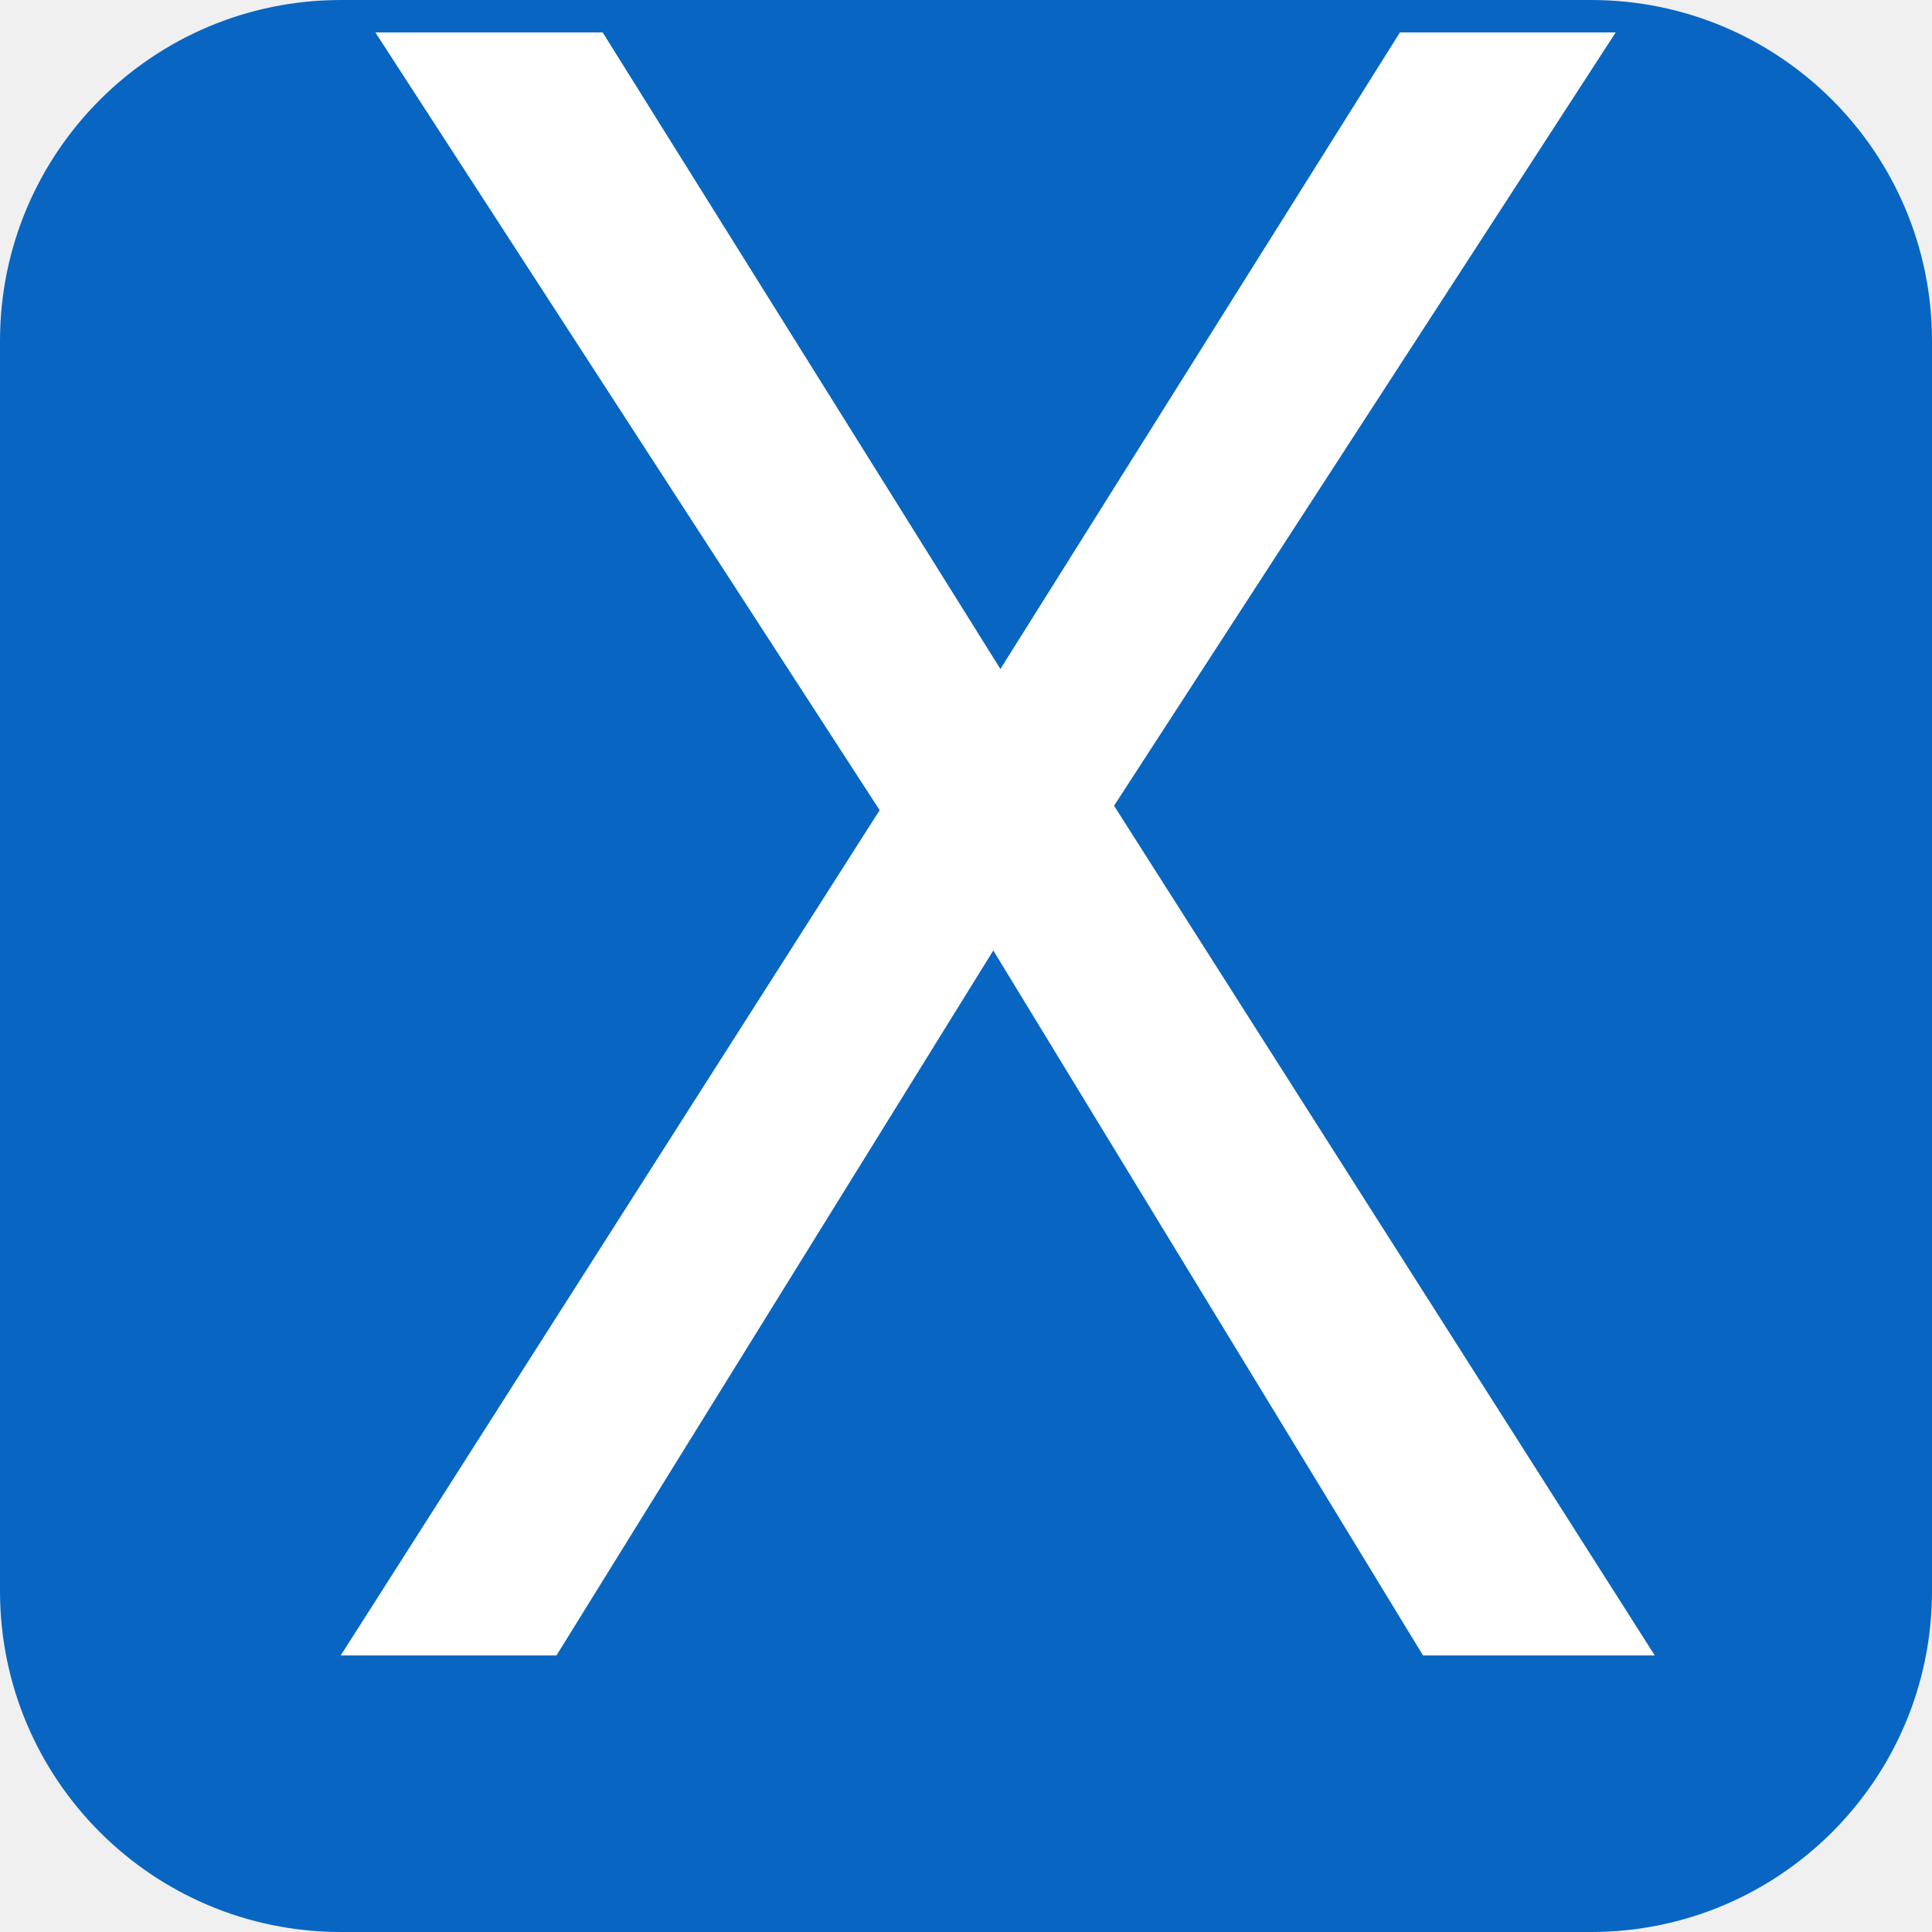
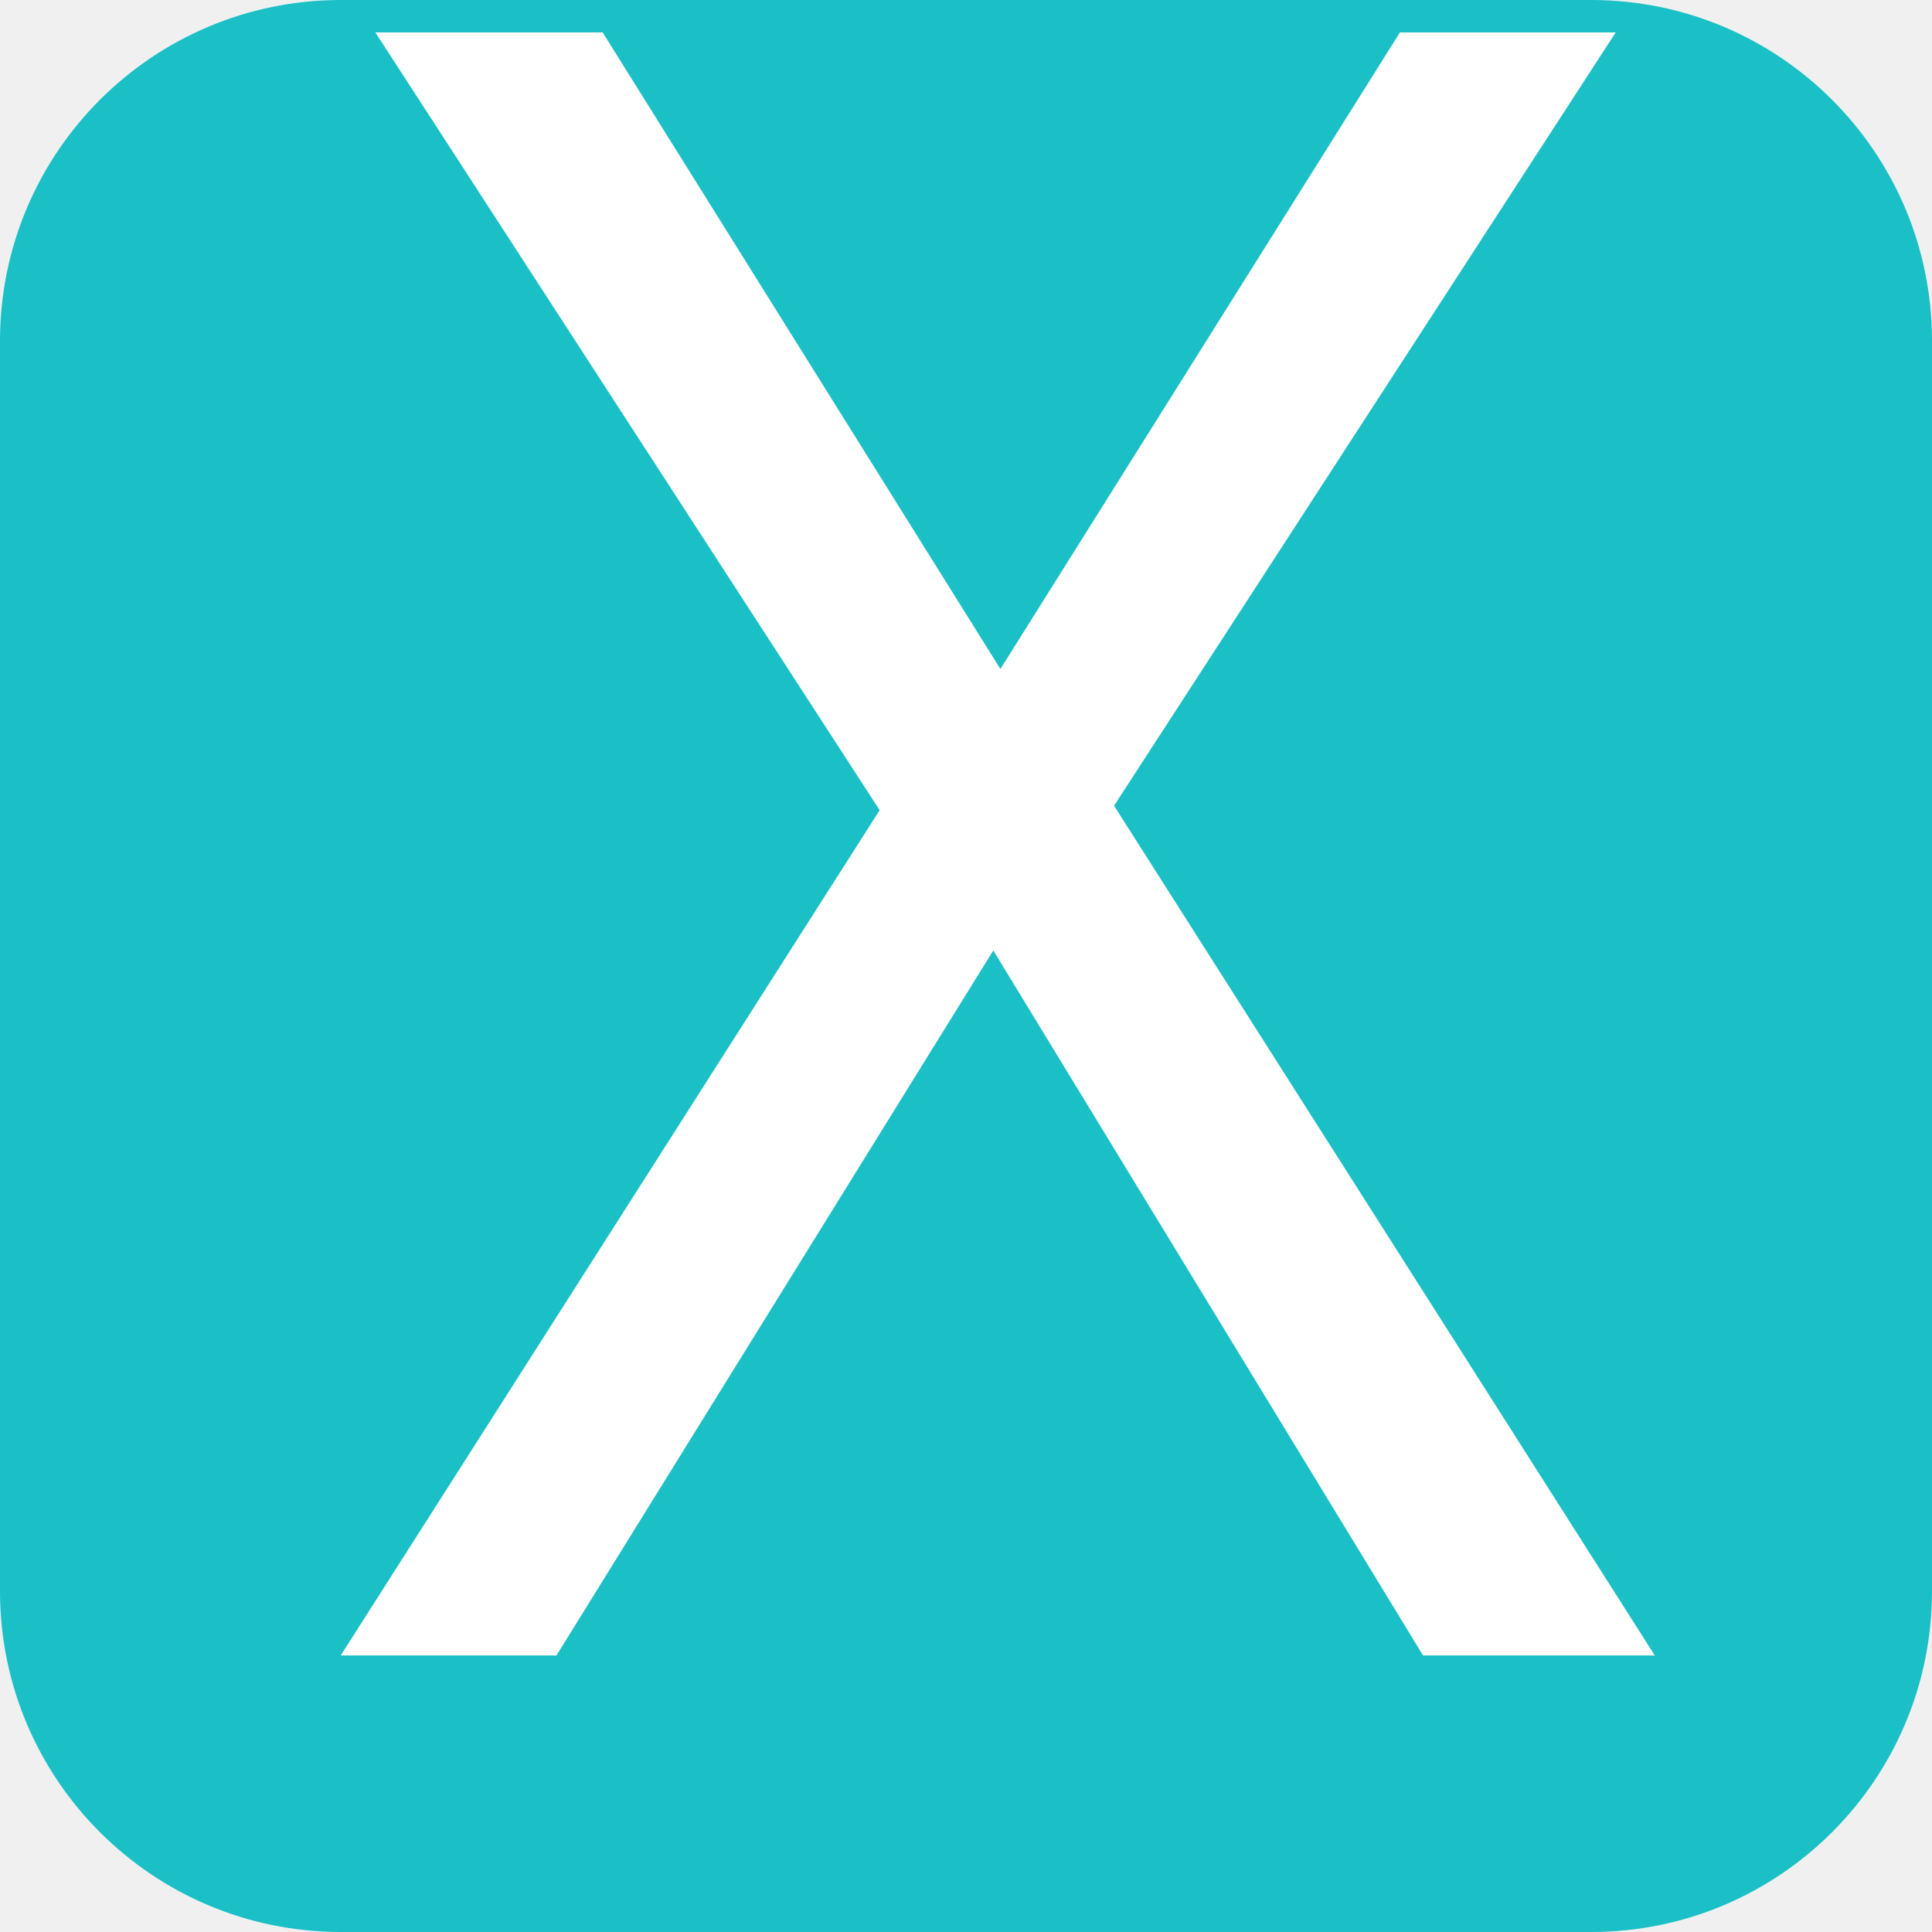
<svg xmlns="http://www.w3.org/2000/svg" width="34" height="34">
  <g class="layer">
-     <rect fill="#0866c2" height="34" id="svg_4" rx="6" ry="6" stroke="#0866C2" stroke-width="0" transform="matrix(1 0 0 1 0 0)" width="34" x="0" y="0" />
+     <rect fill="#1ac0c6" height="34" id="svg_4" rx="6" ry="6" stroke="#0866C2" stroke-width="0" transform="matrix(1 0 0 1 0 0)" width="34" x="0" y="0" />
    <text fill="#ffffff" font-family="Fantasy" font-size="40" id="svg_6" stroke="#0866C2" stroke-width="0" text-anchor="middle" x="17.56" xml:space="preserve" y="29.13">X</text>
  </g>
</svg>
